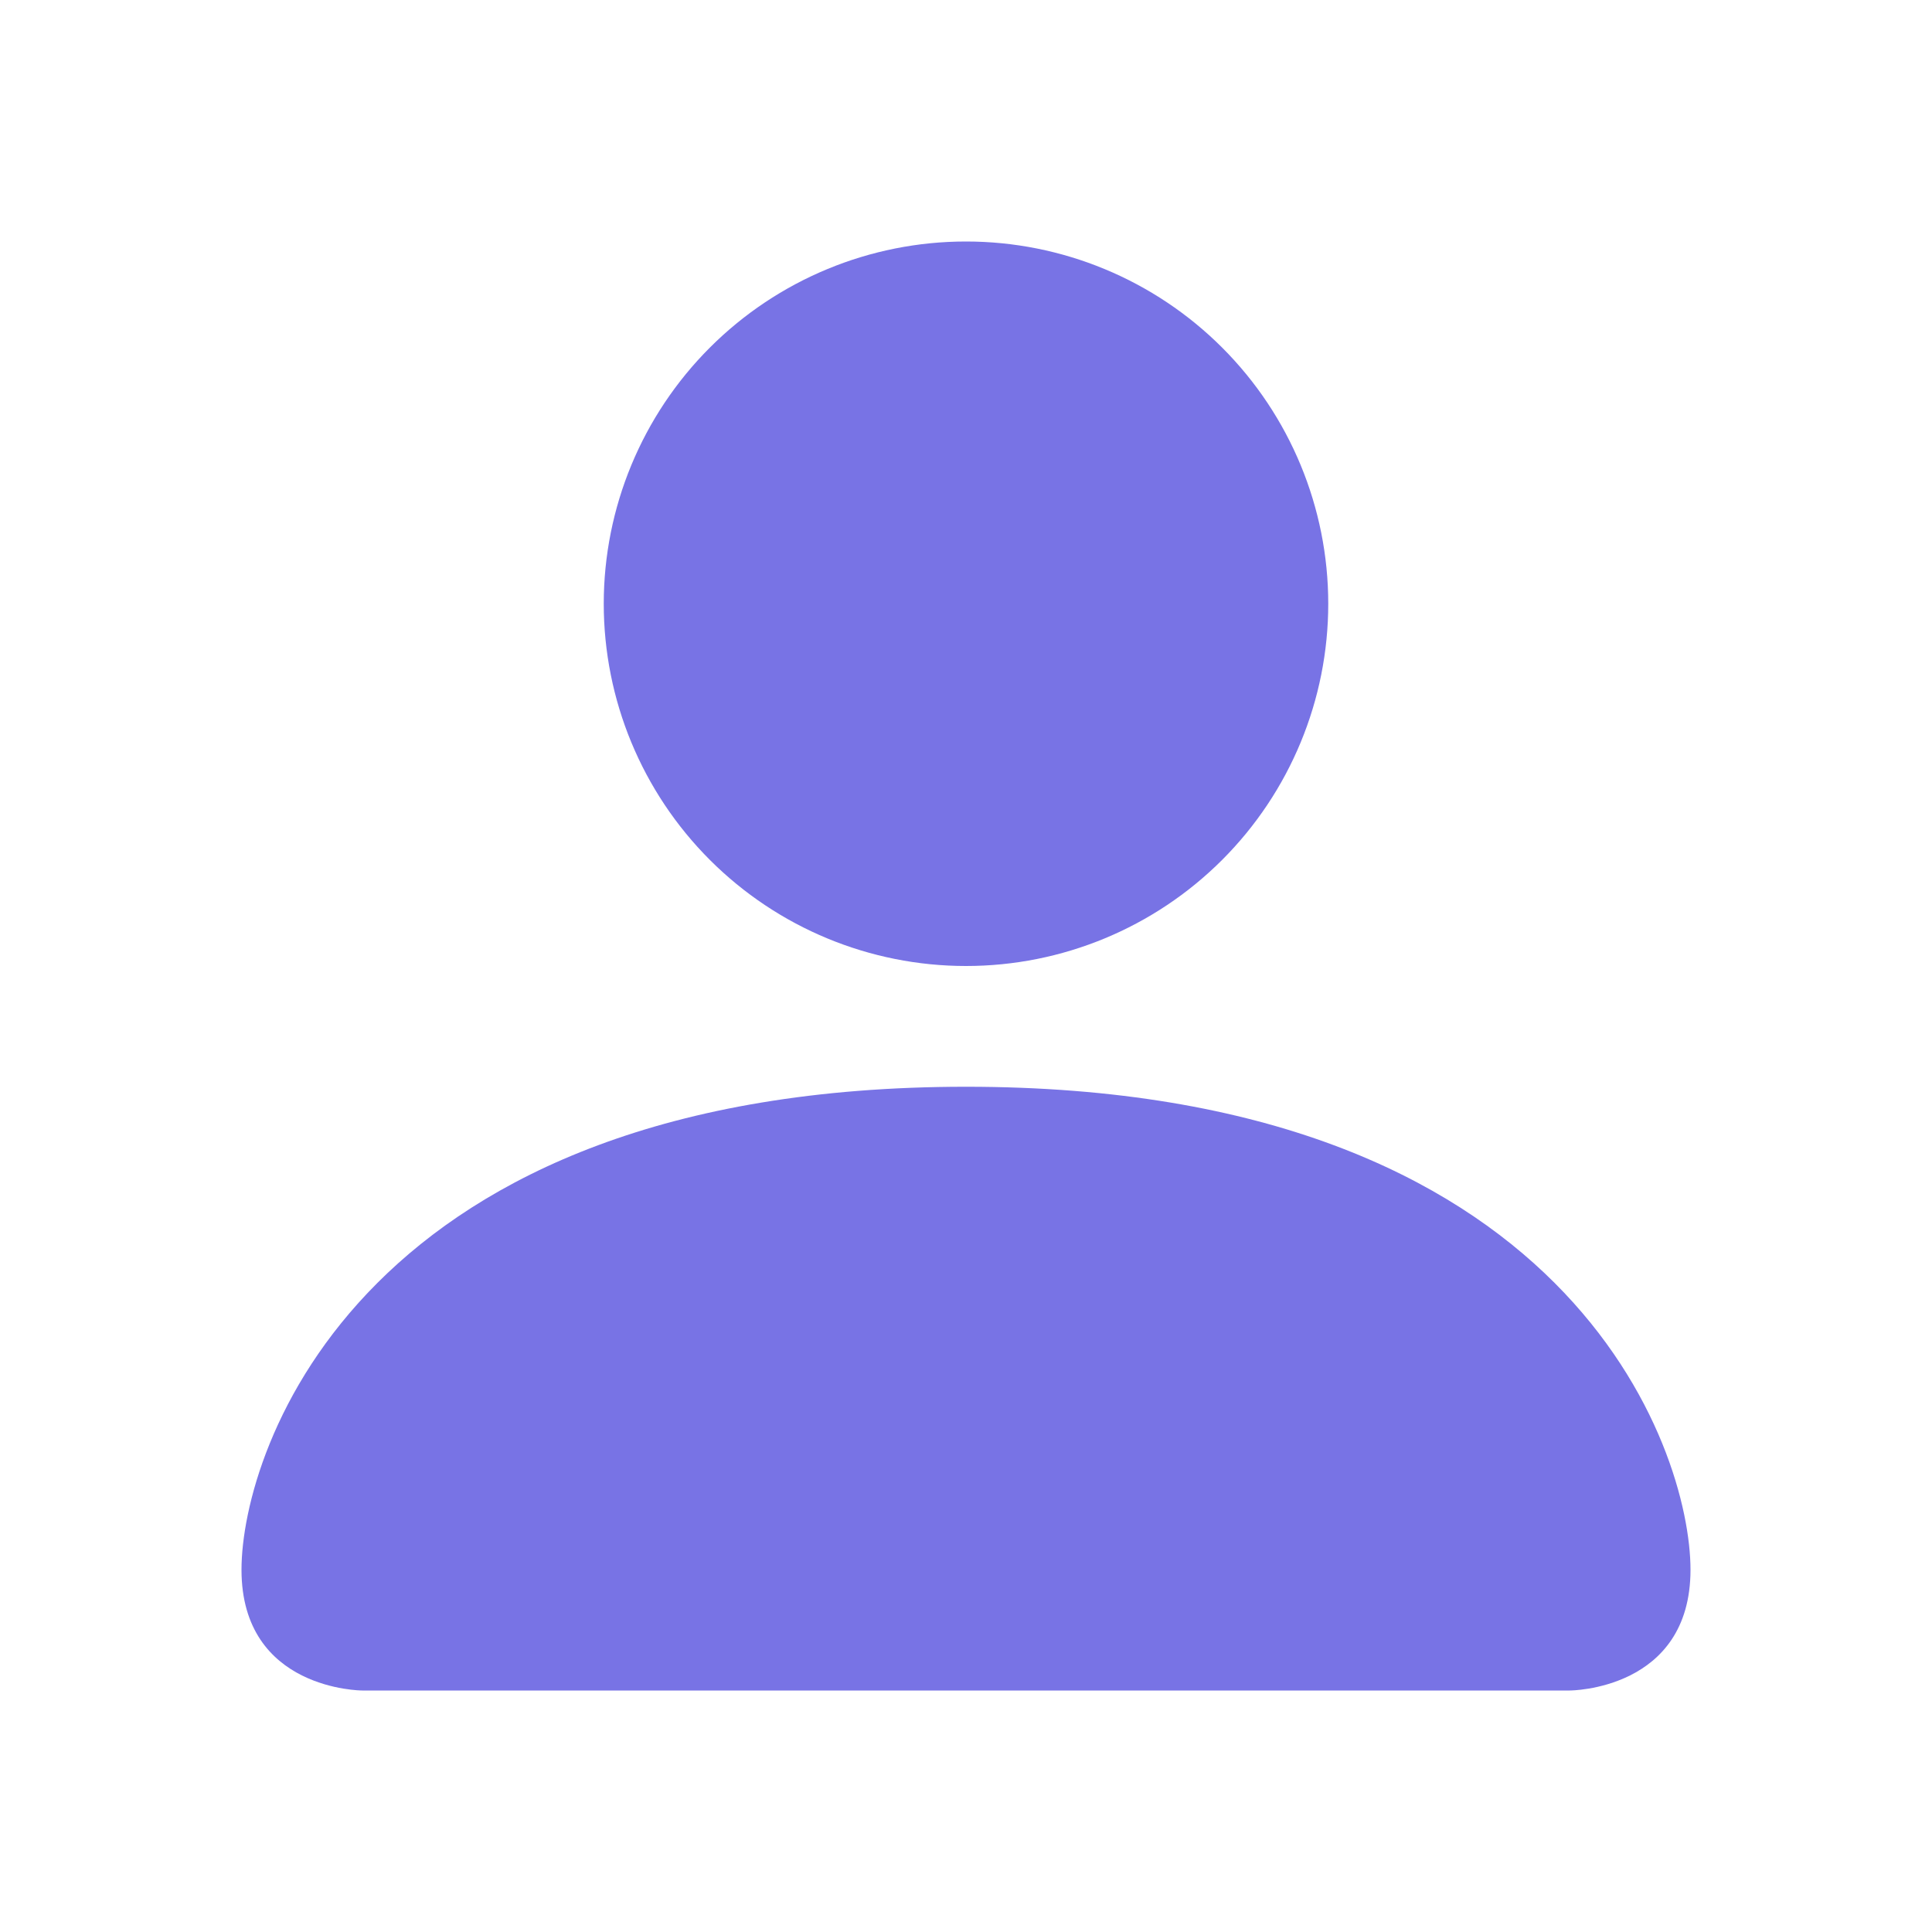
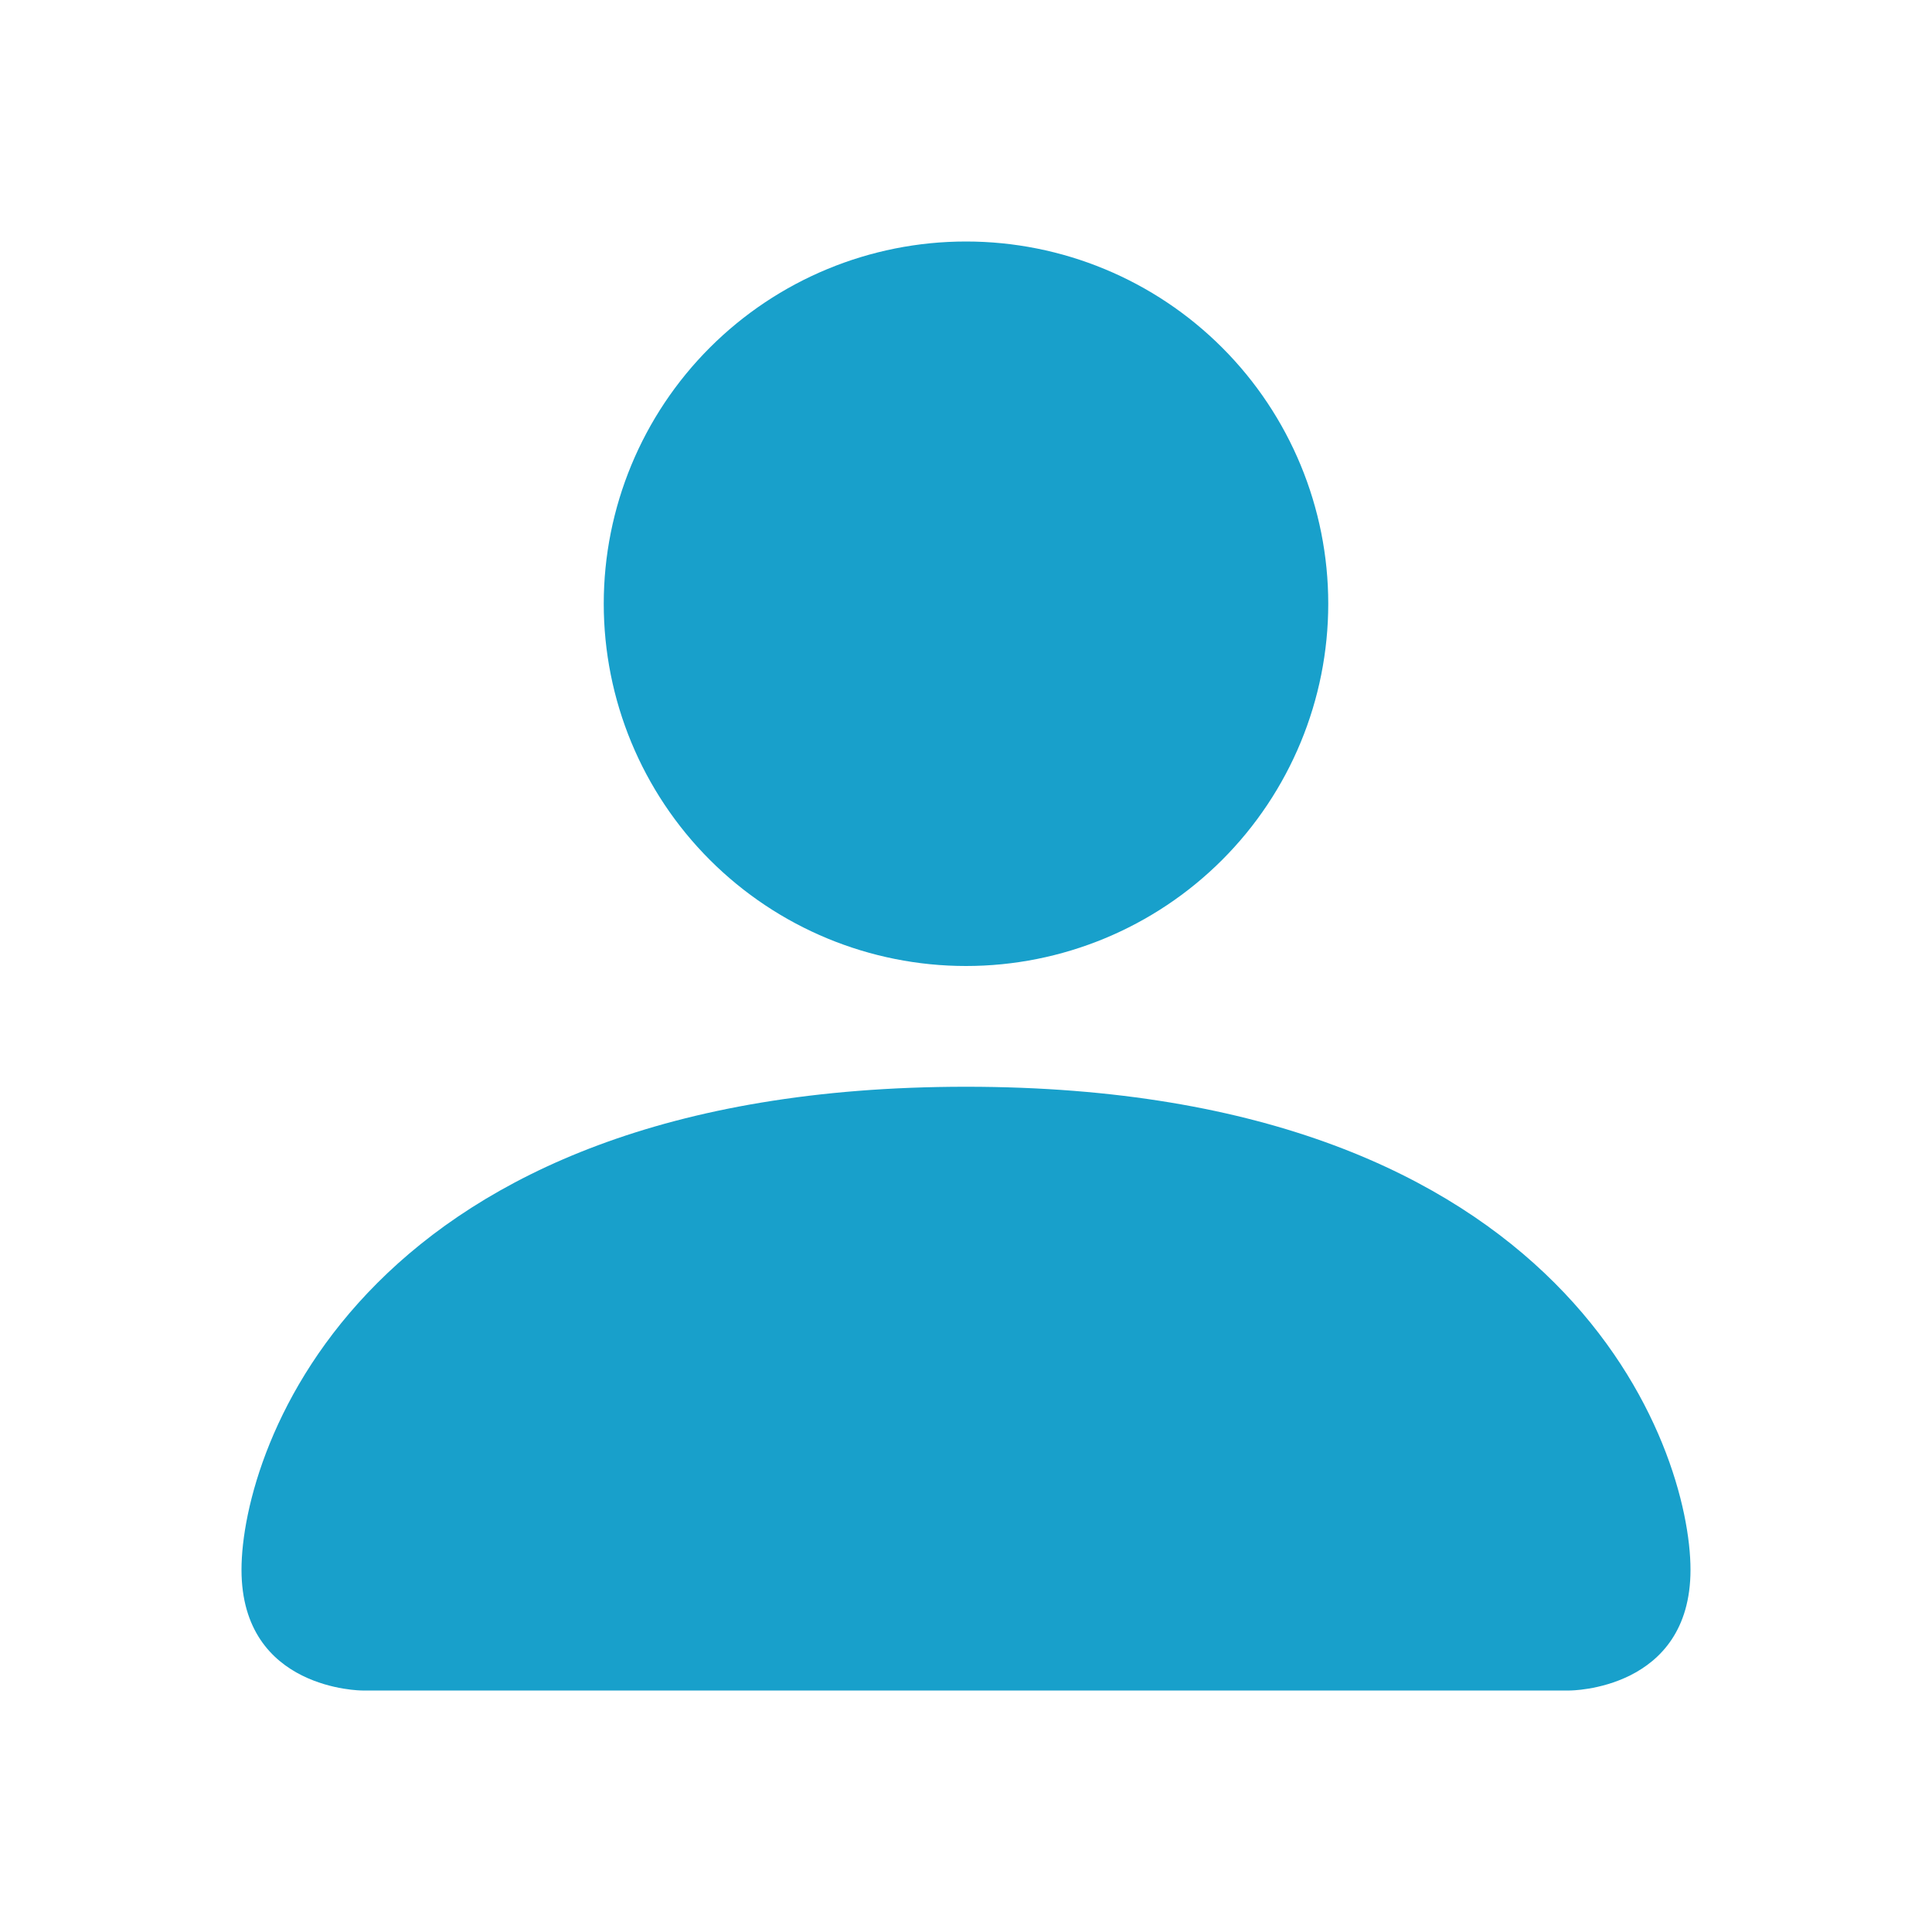
<svg xmlns="http://www.w3.org/2000/svg" width="24" height="24" viewBox="0 0 24 24" fill="none">
-   <path d="M4.5 21C4.5 21 3 21 3 19.5C3 18 4.5 13.5 12 13.5C19.5 13.5 21 18 21 19.5C21 21 19.5 21 19.5 21H4.5ZM12 12C13.194 12 14.338 11.526 15.182 10.682C16.026 9.838 16.5 8.693 16.5 7.5C16.5 6.307 16.026 5.162 15.182 4.318C14.338 3.474 13.194 3 12 3C10.806 3 9.662 3.474 8.818 4.318C7.974 5.162 7.5 6.307 7.5 7.5C7.5 8.693 7.974 9.838 8.818 10.682C9.662 11.526 10.806 12 12 12Z" fill="#7873E5" />
+   <path d="M4.5 21C4.5 21 3 21 3 19.5C3 18 4.5 13.5 12 13.5C19.5 13.5 21 18 21 19.5C21 21 19.5 21 19.5 21H4.5ZM12 12C13.194 12 14.338 11.526 15.182 10.682C16.026 9.838 16.5 8.693 16.5 7.5C16.5 6.307 16.026 5.162 15.182 4.318C14.338 3.474 13.194 3 12 3C10.806 3 9.662 3.474 8.818 4.318C7.974 5.162 7.5 6.307 7.5 7.5C7.5 8.693 7.974 9.838 8.818 10.682C9.662 11.526 10.806 12 12 12Z" fill="#18a0cb" />
</svg>
